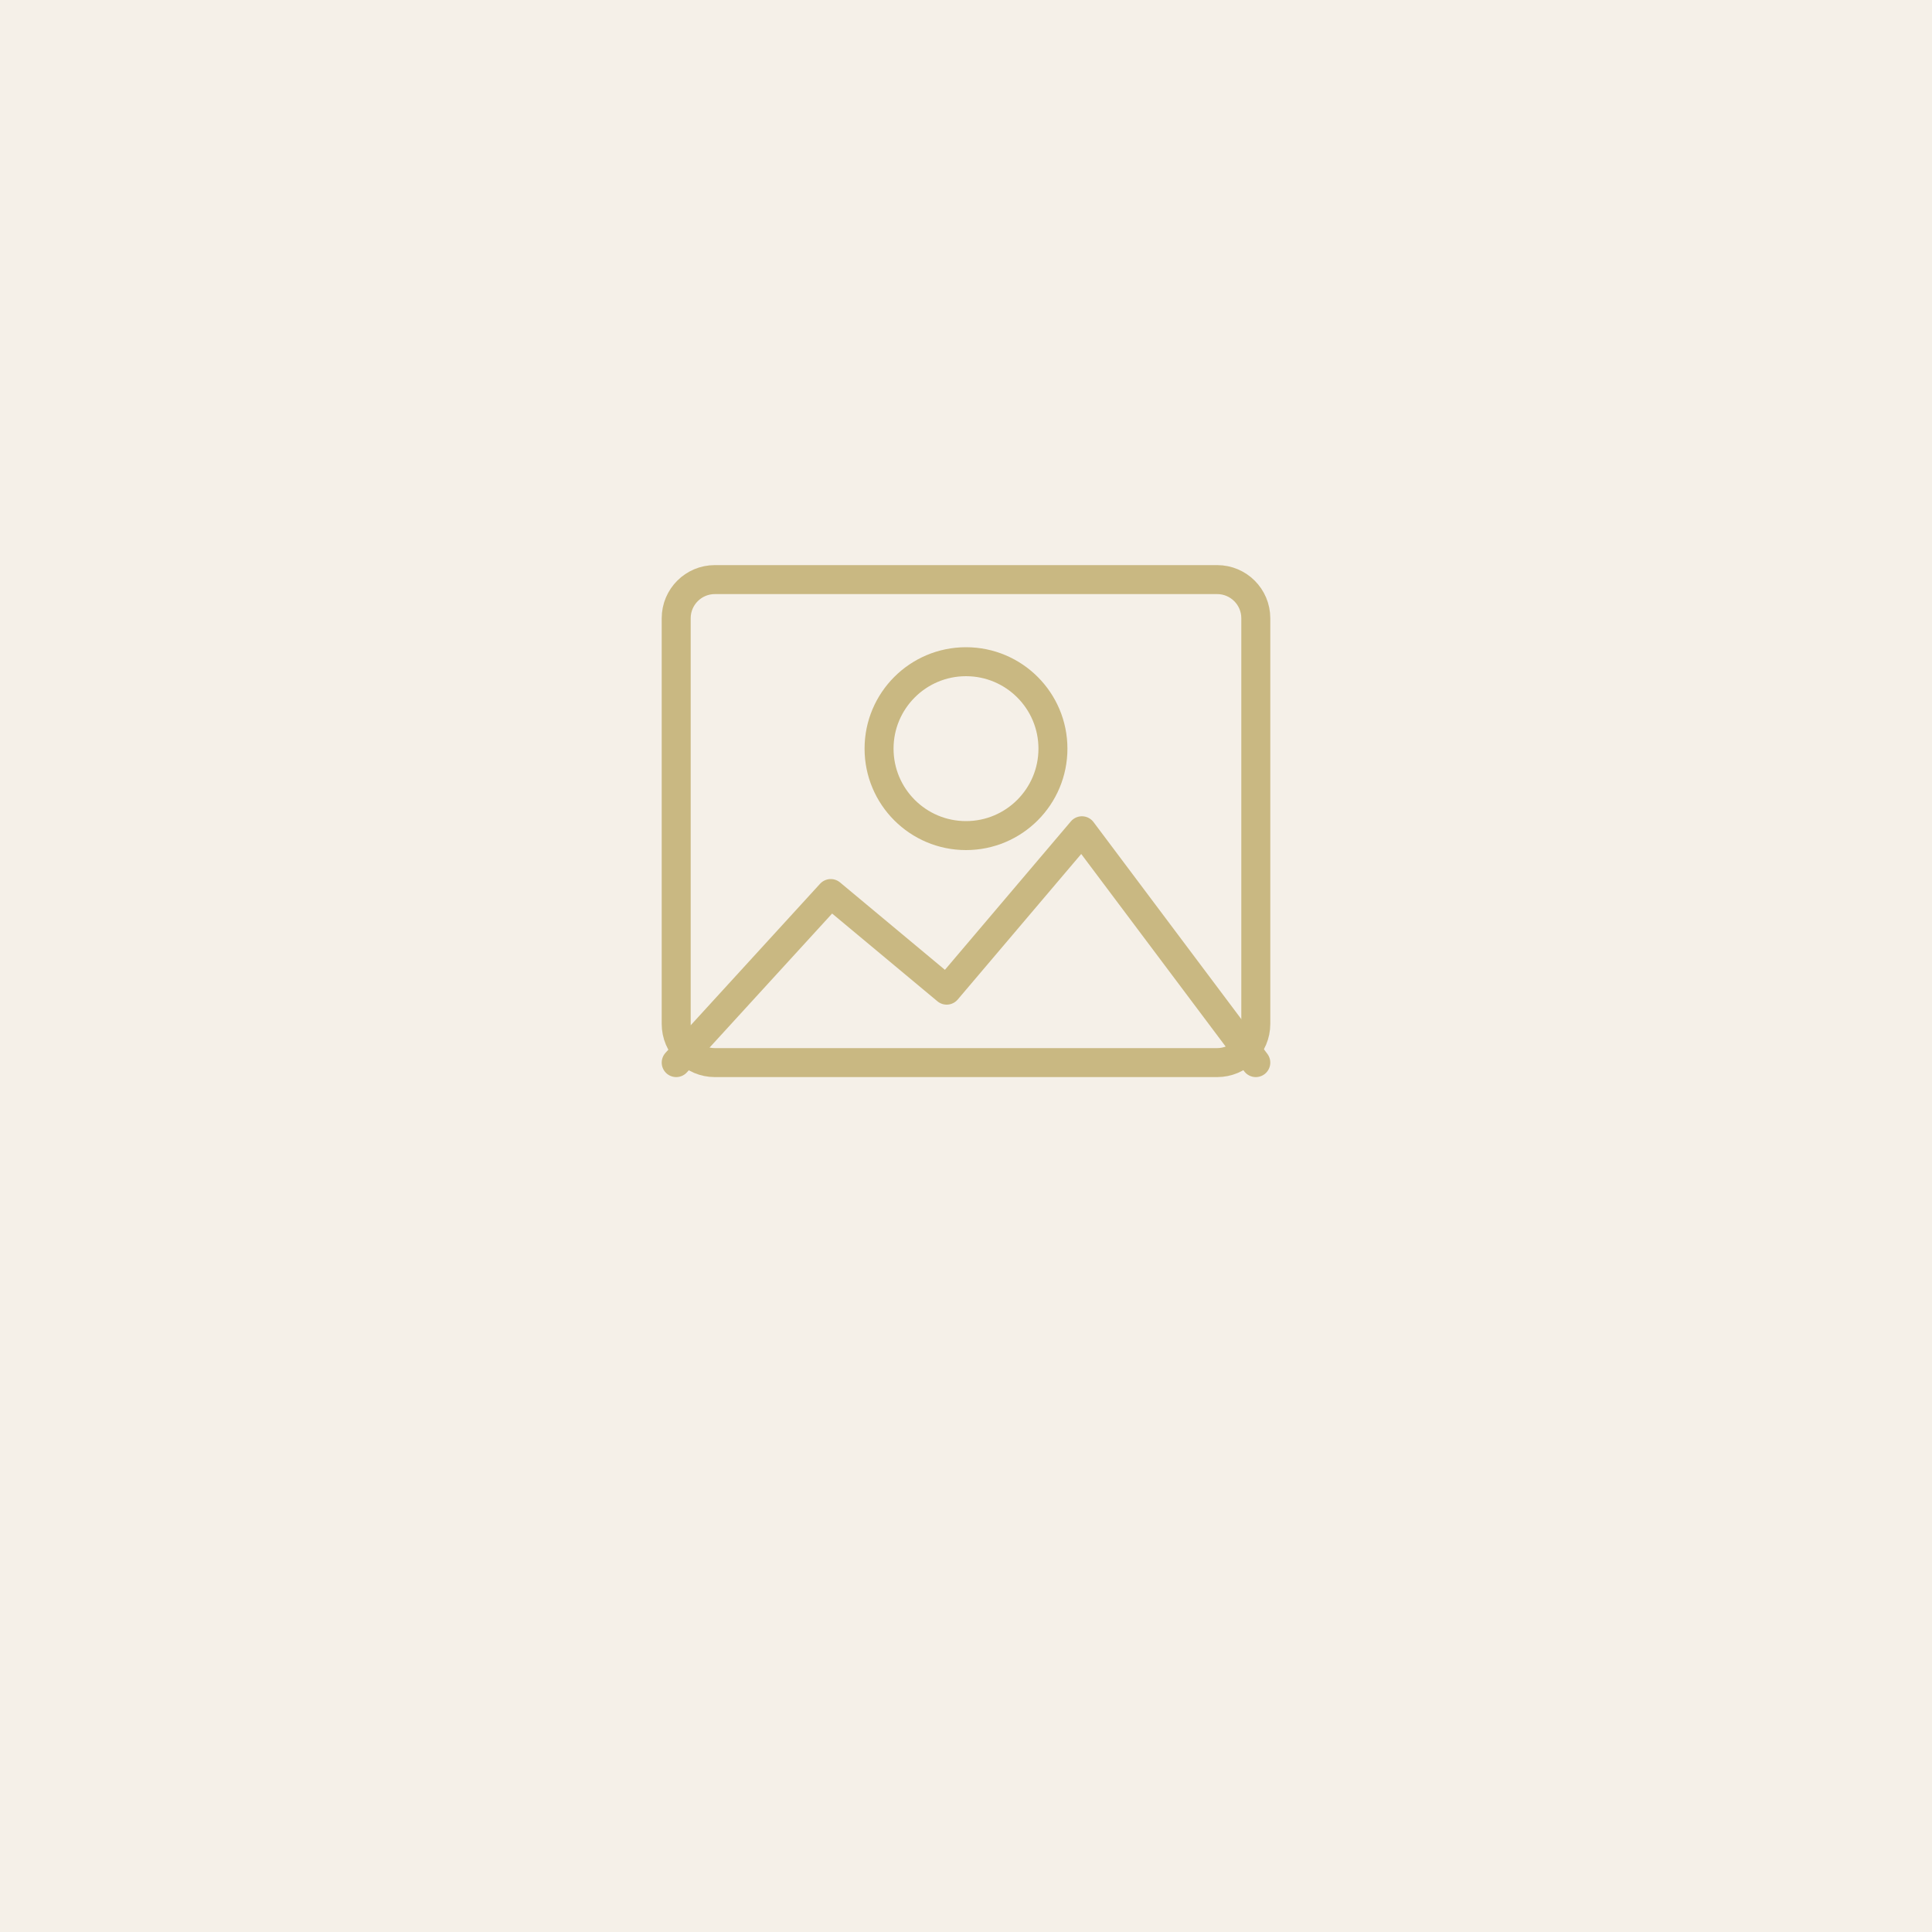
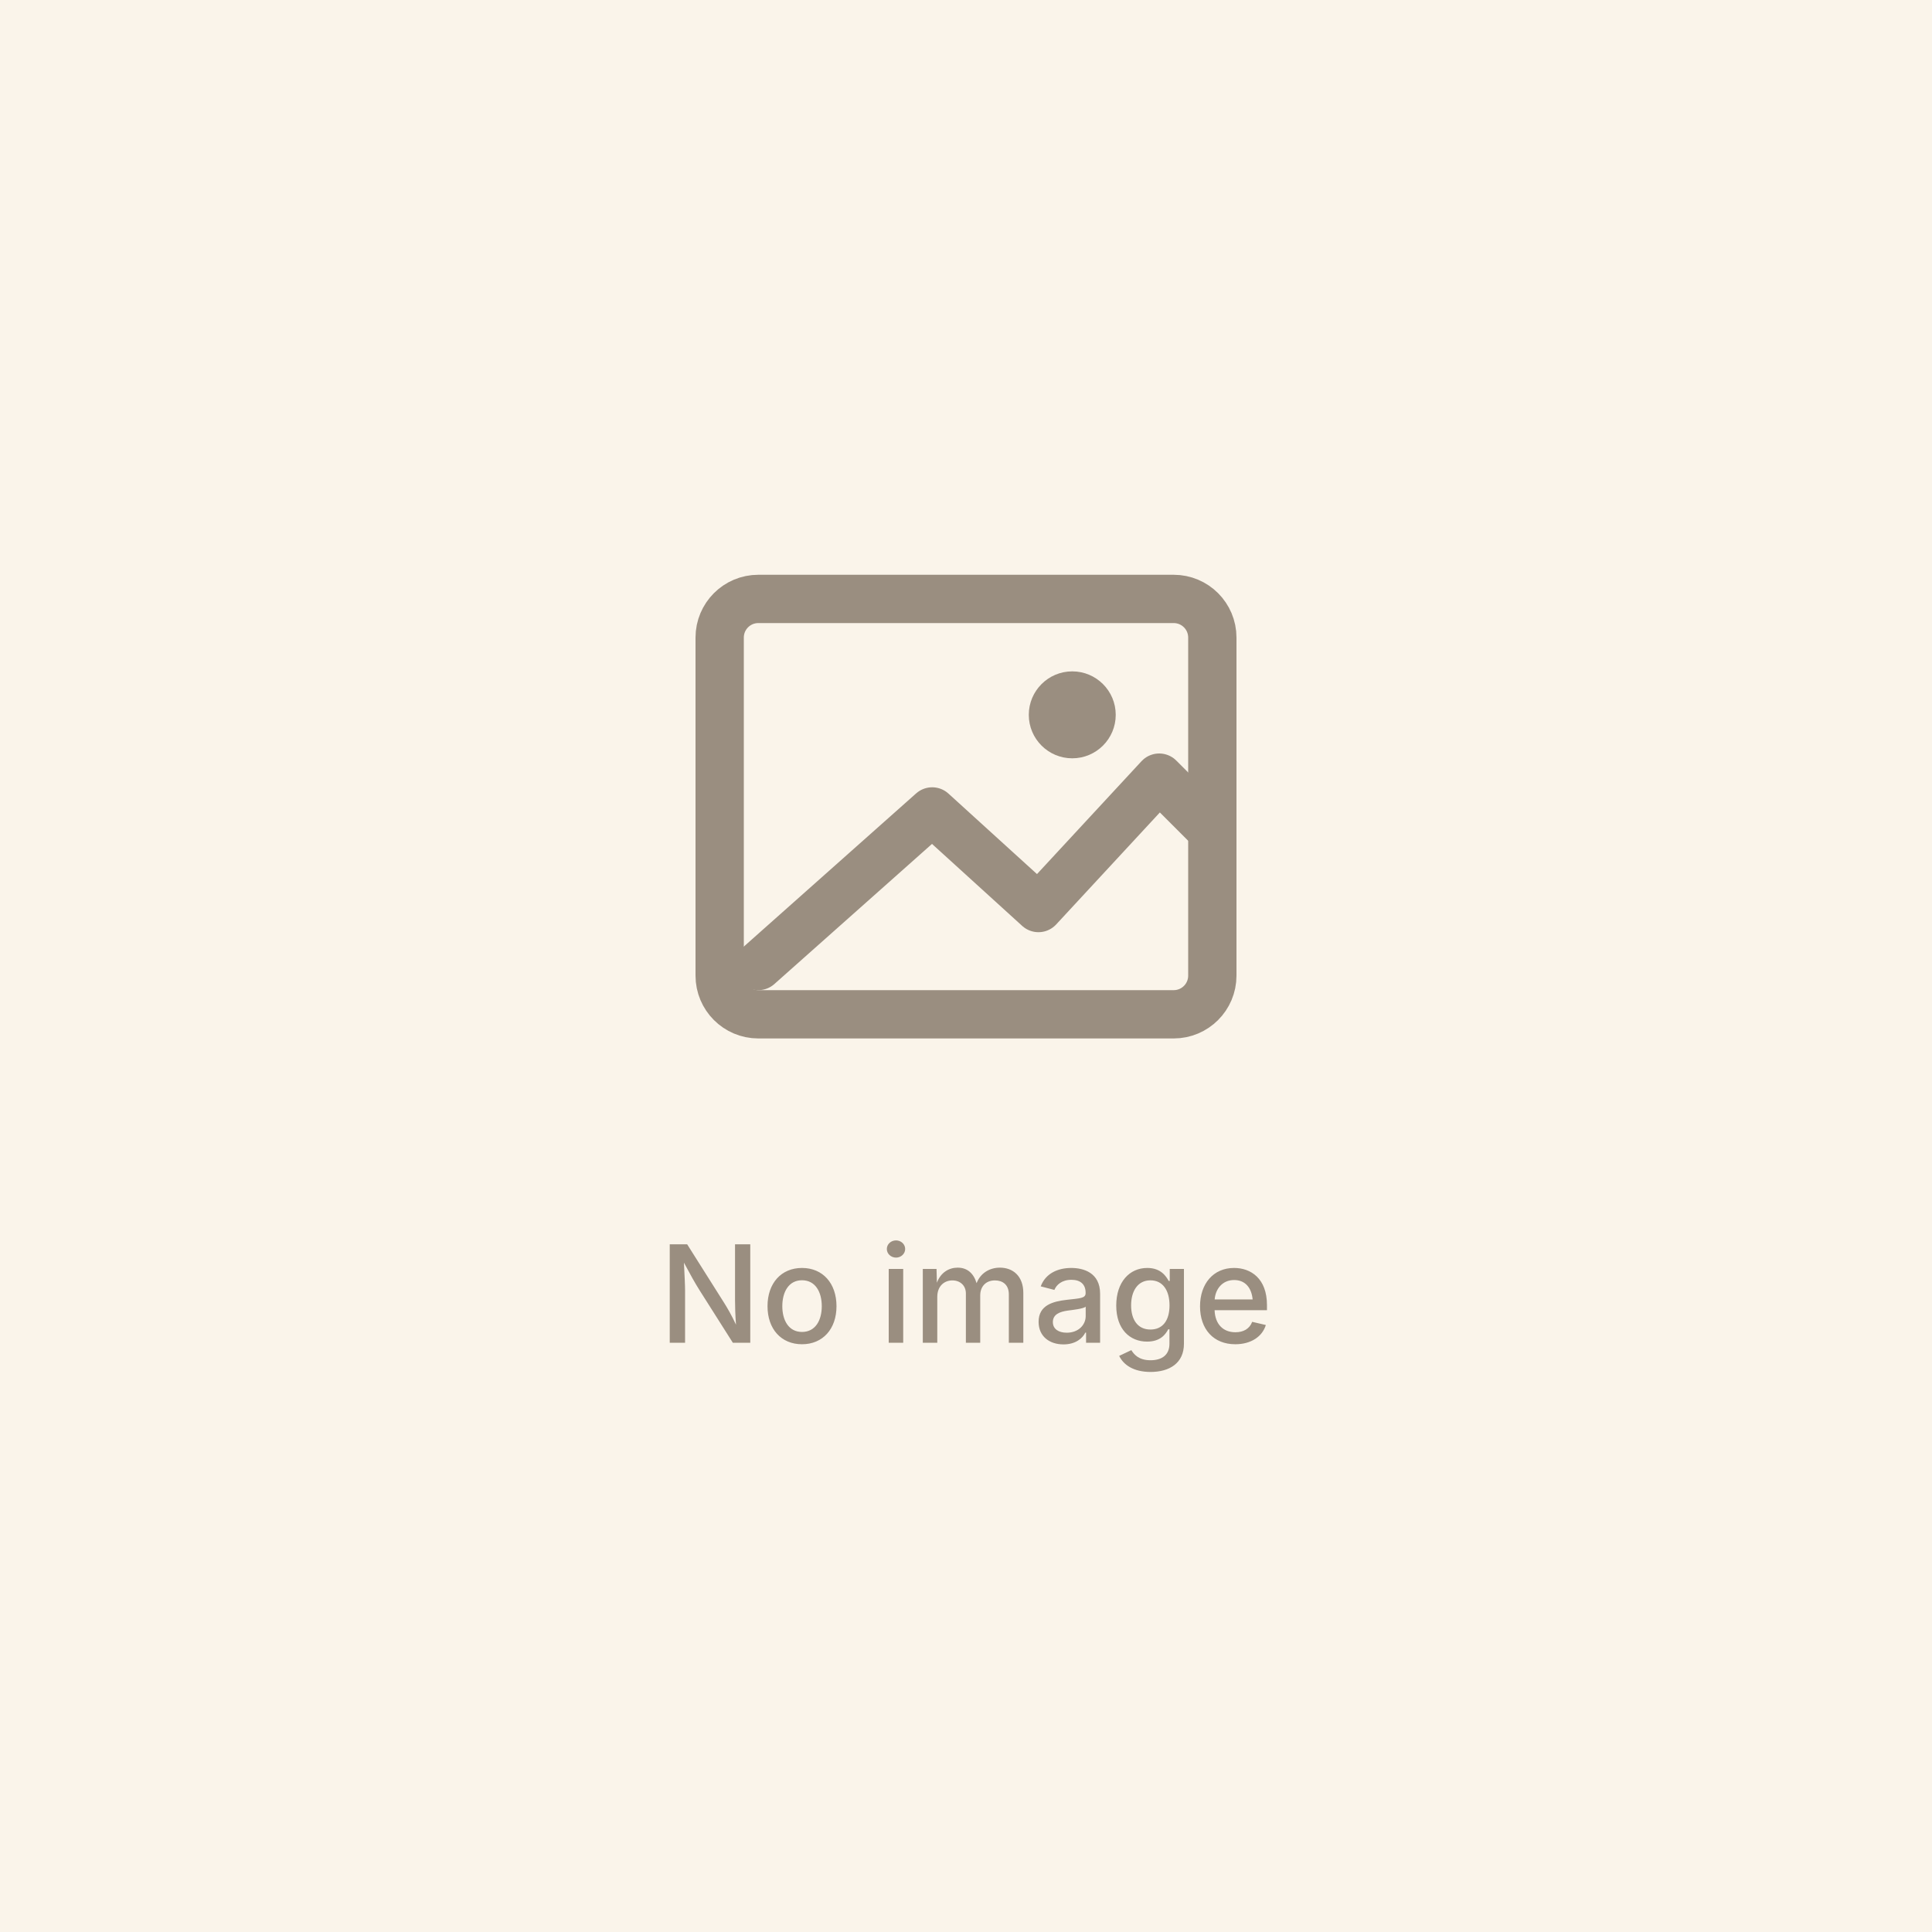
- <svg xmlns="http://www.w3.org/2000/svg" width="400" height="400" viewBox="0 0 400 400">
-   <rect width="400" height="400" fill="#f5f0e8" />
-   <rect x="140" y="120" width="120" height="100" rx="8" fill="none" stroke="#c9b882" stroke-width="6" />
-   <circle cx="200" cy="155" r="18" fill="none" stroke="#c9b882" stroke-width="6" />
-   <polyline points="140,220 172,185 196,205 224,172 260,220" fill="none" stroke="#c9b882" stroke-width="6" stroke-linejoin="round" stroke-linecap="round" />
+ <svg xmlns="http://www.w3.org/2000/svg" width="400" height="400" viewBox="0 0 400 400" role="img" aria-labelledby="title desc">
+   <rect width="400" height="400" fill="#faf4ea" />
+   <g fill="none" stroke="#9a8e80" stroke-width="10" stroke-linecap="round" stroke-linejoin="round" transform="translate(0 -18)">
+     <rect x="149" y="142" width="102" height="86" rx="8" />
+     <circle cx="222" cy="166" r="9" fill="#9a8e80" stroke="none" />
+     <path d="M157 218l36-32 22 20 25-27 11 11" />
+   </g>
+   <text x="200" y="278" text-anchor="middle" fill="#9a8e80" font-family="Inter, system-ui, -apple-system, BlinkMacSystemFont, 'Segoe UI', sans-serif" font-size="28" font-weight="500">No image</text>
</svg>
